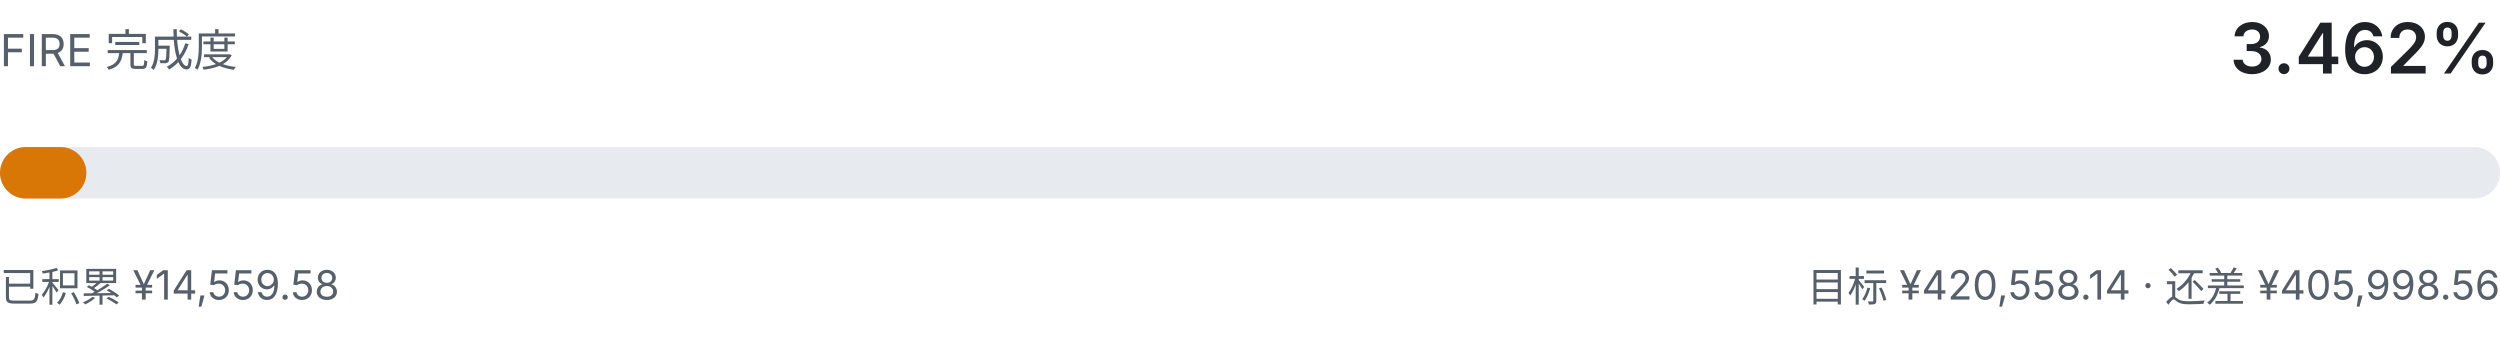
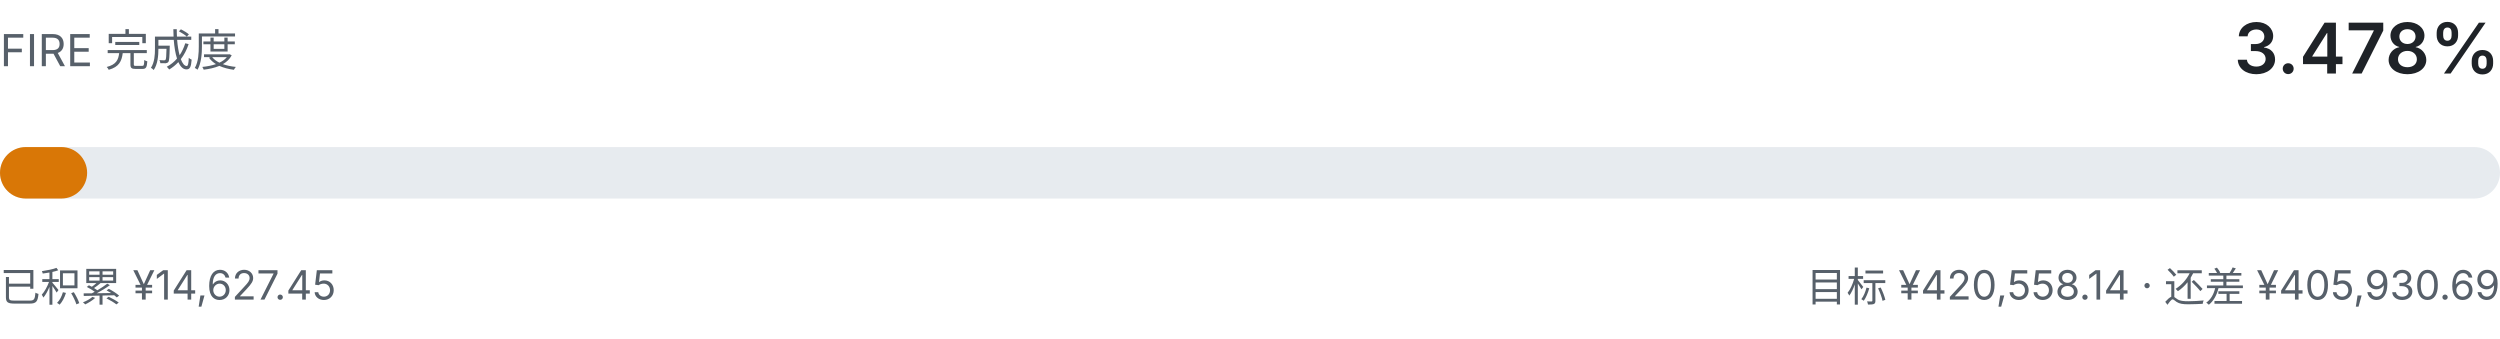
- <svg xmlns="http://www.w3.org/2000/svg" viewBox="0 0 680 92" width="680" height="92" role="img" aria-label="FIRE 完成度 3.462%">
+ <svg xmlns="http://www.w3.org/2000/svg" viewBox="0 0 680 92" width="680" height="92" role="img" aria-label="FIRE 完成度 3.478%">
  <style>
    .fg { fill: #1f2328; font-family: ui-sans-serif, system-ui, -apple-system, "Segoe UI", sans-serif; }
    .fg-muted { fill: #57606a; font-family: ui-sans-serif, system-ui, -apple-system, "Segoe UI", sans-serif; }
    .track { fill: #e7ebef; }
    .fill { fill: #d97706; }
    @media (prefers-color-scheme: dark) {
      .fg { fill: #e6edf3; }
      .fg-muted { fill: #8b949e; }
      .track { fill: #21262d; }
      .fill { fill: #f0b429; }
    }
  </style>
  <text class="fg-muted" x="0" y="18" font-size="12">FIRE 完成度</text>
-   <text class="fg" x="680" y="20" text-anchor="end" font-size="19" font-weight="600">3.462%</text>
+   <text class="fg" x="680" y="20" text-anchor="end" font-size="19" font-weight="600">3.478%</text>
  <rect class="track" x="0" y="40" width="680" height="14" rx="7.0" />
-   <rect class="fill" x="0" y="40" width="23.5" height="14" rx="7.0" />
-   <text class="fg-muted" x="0" y="82" font-size="11">已积累 ¥14,559.58</text>
-   <text class="fg-muted" x="680" y="82" text-anchor="end" font-size="11">目标 ¥420,558.14 · 还差 ¥405,998.56</text>
+   <rect class="fill" x="0" y="40" width="23.7" height="14" rx="7.0" />
+   <text class="fg-muted" x="0" y="82" font-size="11">已积累 ¥14,627.45</text>
+   <text class="fg-muted" x="680" y="82" text-anchor="end" font-size="11">目标 ¥420,558.14 · 还差 ¥405,930.69</text>
</svg>
